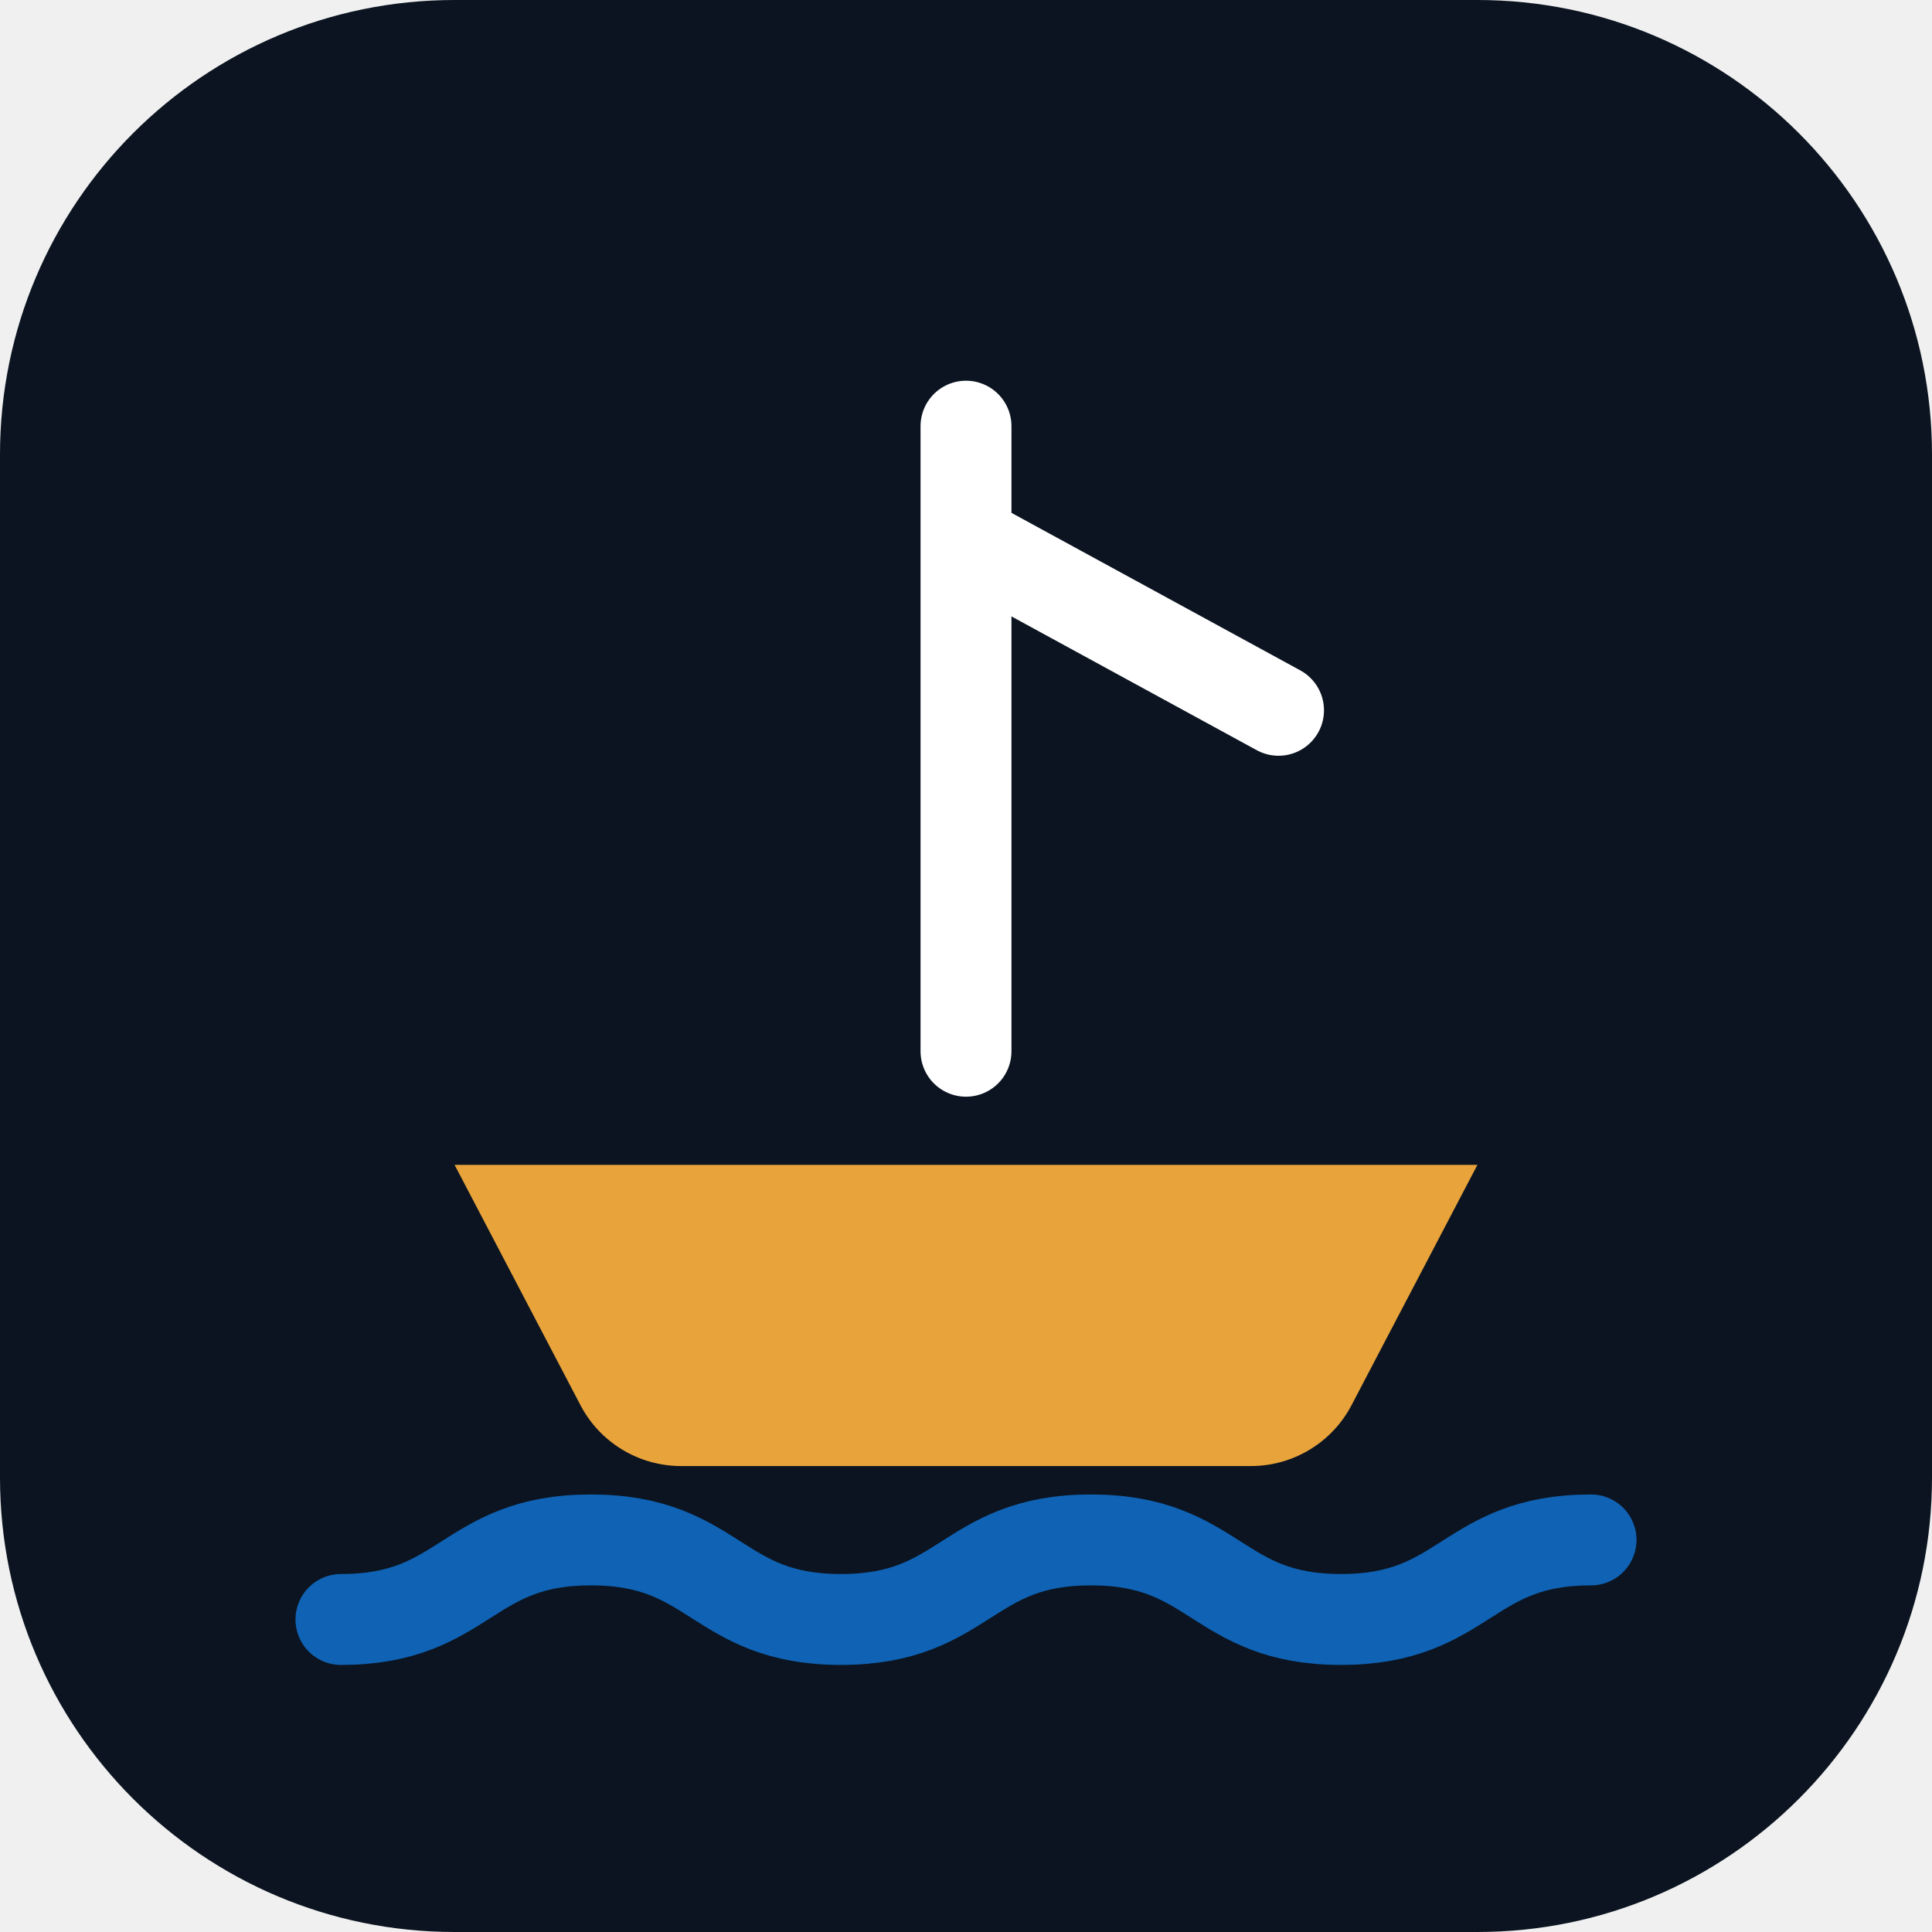
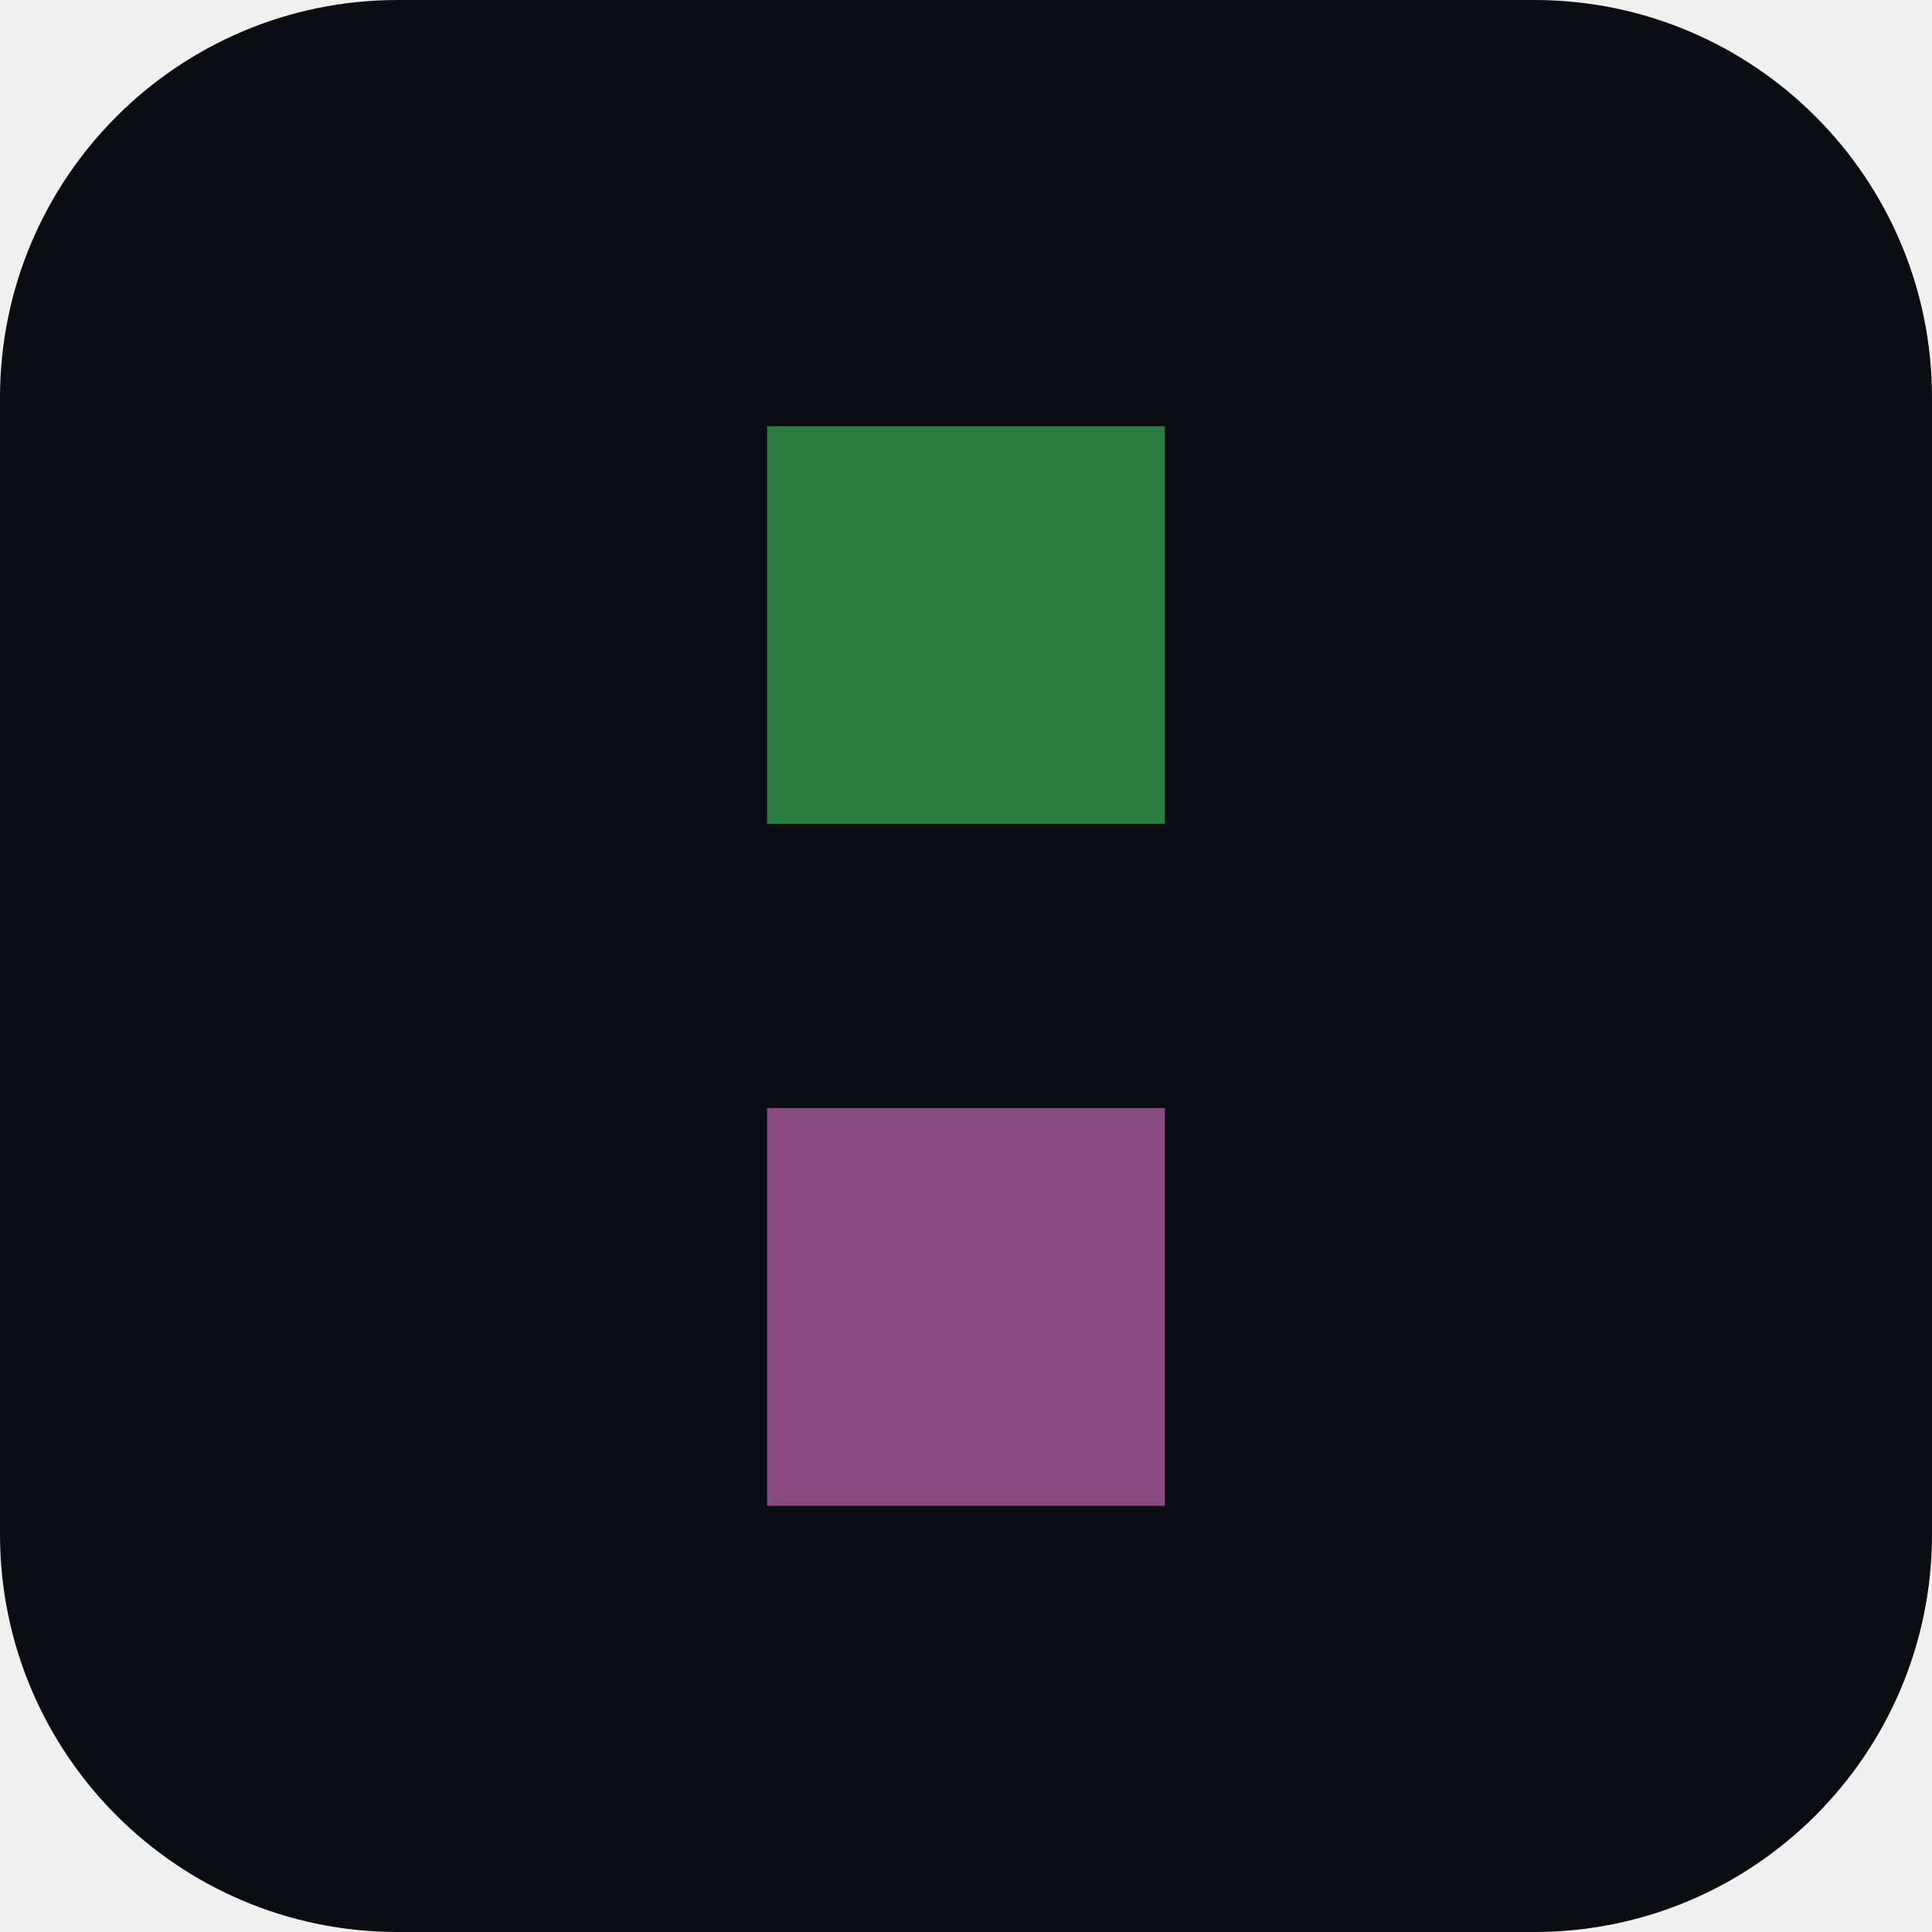
<svg xmlns="http://www.w3.org/2000/svg" viewBox="0 0 34 34" width="34" height="34">
-   <rect width="34" height="34" rx="8" fill="#0b1420" />
-   <path d="M8 20.5h18l-2.2 4.2a2 2 0 0 1-1.8 1.1H12a2 2 0 0 1-1.8-1.1L8 20.5Z" fill="#e8a33b" />
-   <path d="M17 7.5v11M17 9.5l5.5 3" stroke="#fff" stroke-width="1.6" stroke-linecap="round" />
-   <path d="M6 28.5c2.2 0 2.2-1.4 4.4-1.4s2.2 1.4 4.4 1.4 2.2-1.4 4.4-1.4 2.2 1.4 4.4 1.4 2.2-1.4 4.4-1.4" stroke="#0f62b4" stroke-width="1.6" stroke-linecap="round" fill="none" />
+   <rect width="34" height="34" rx="7" fill="#0b0d12" />
+   <rect x="13.5" y="7.5" width="7" height="7" fill="#2a7c40" />
+   <rect x="13.5" y="19.5" width="7" height="7" fill="#884c80" />
</svg>
